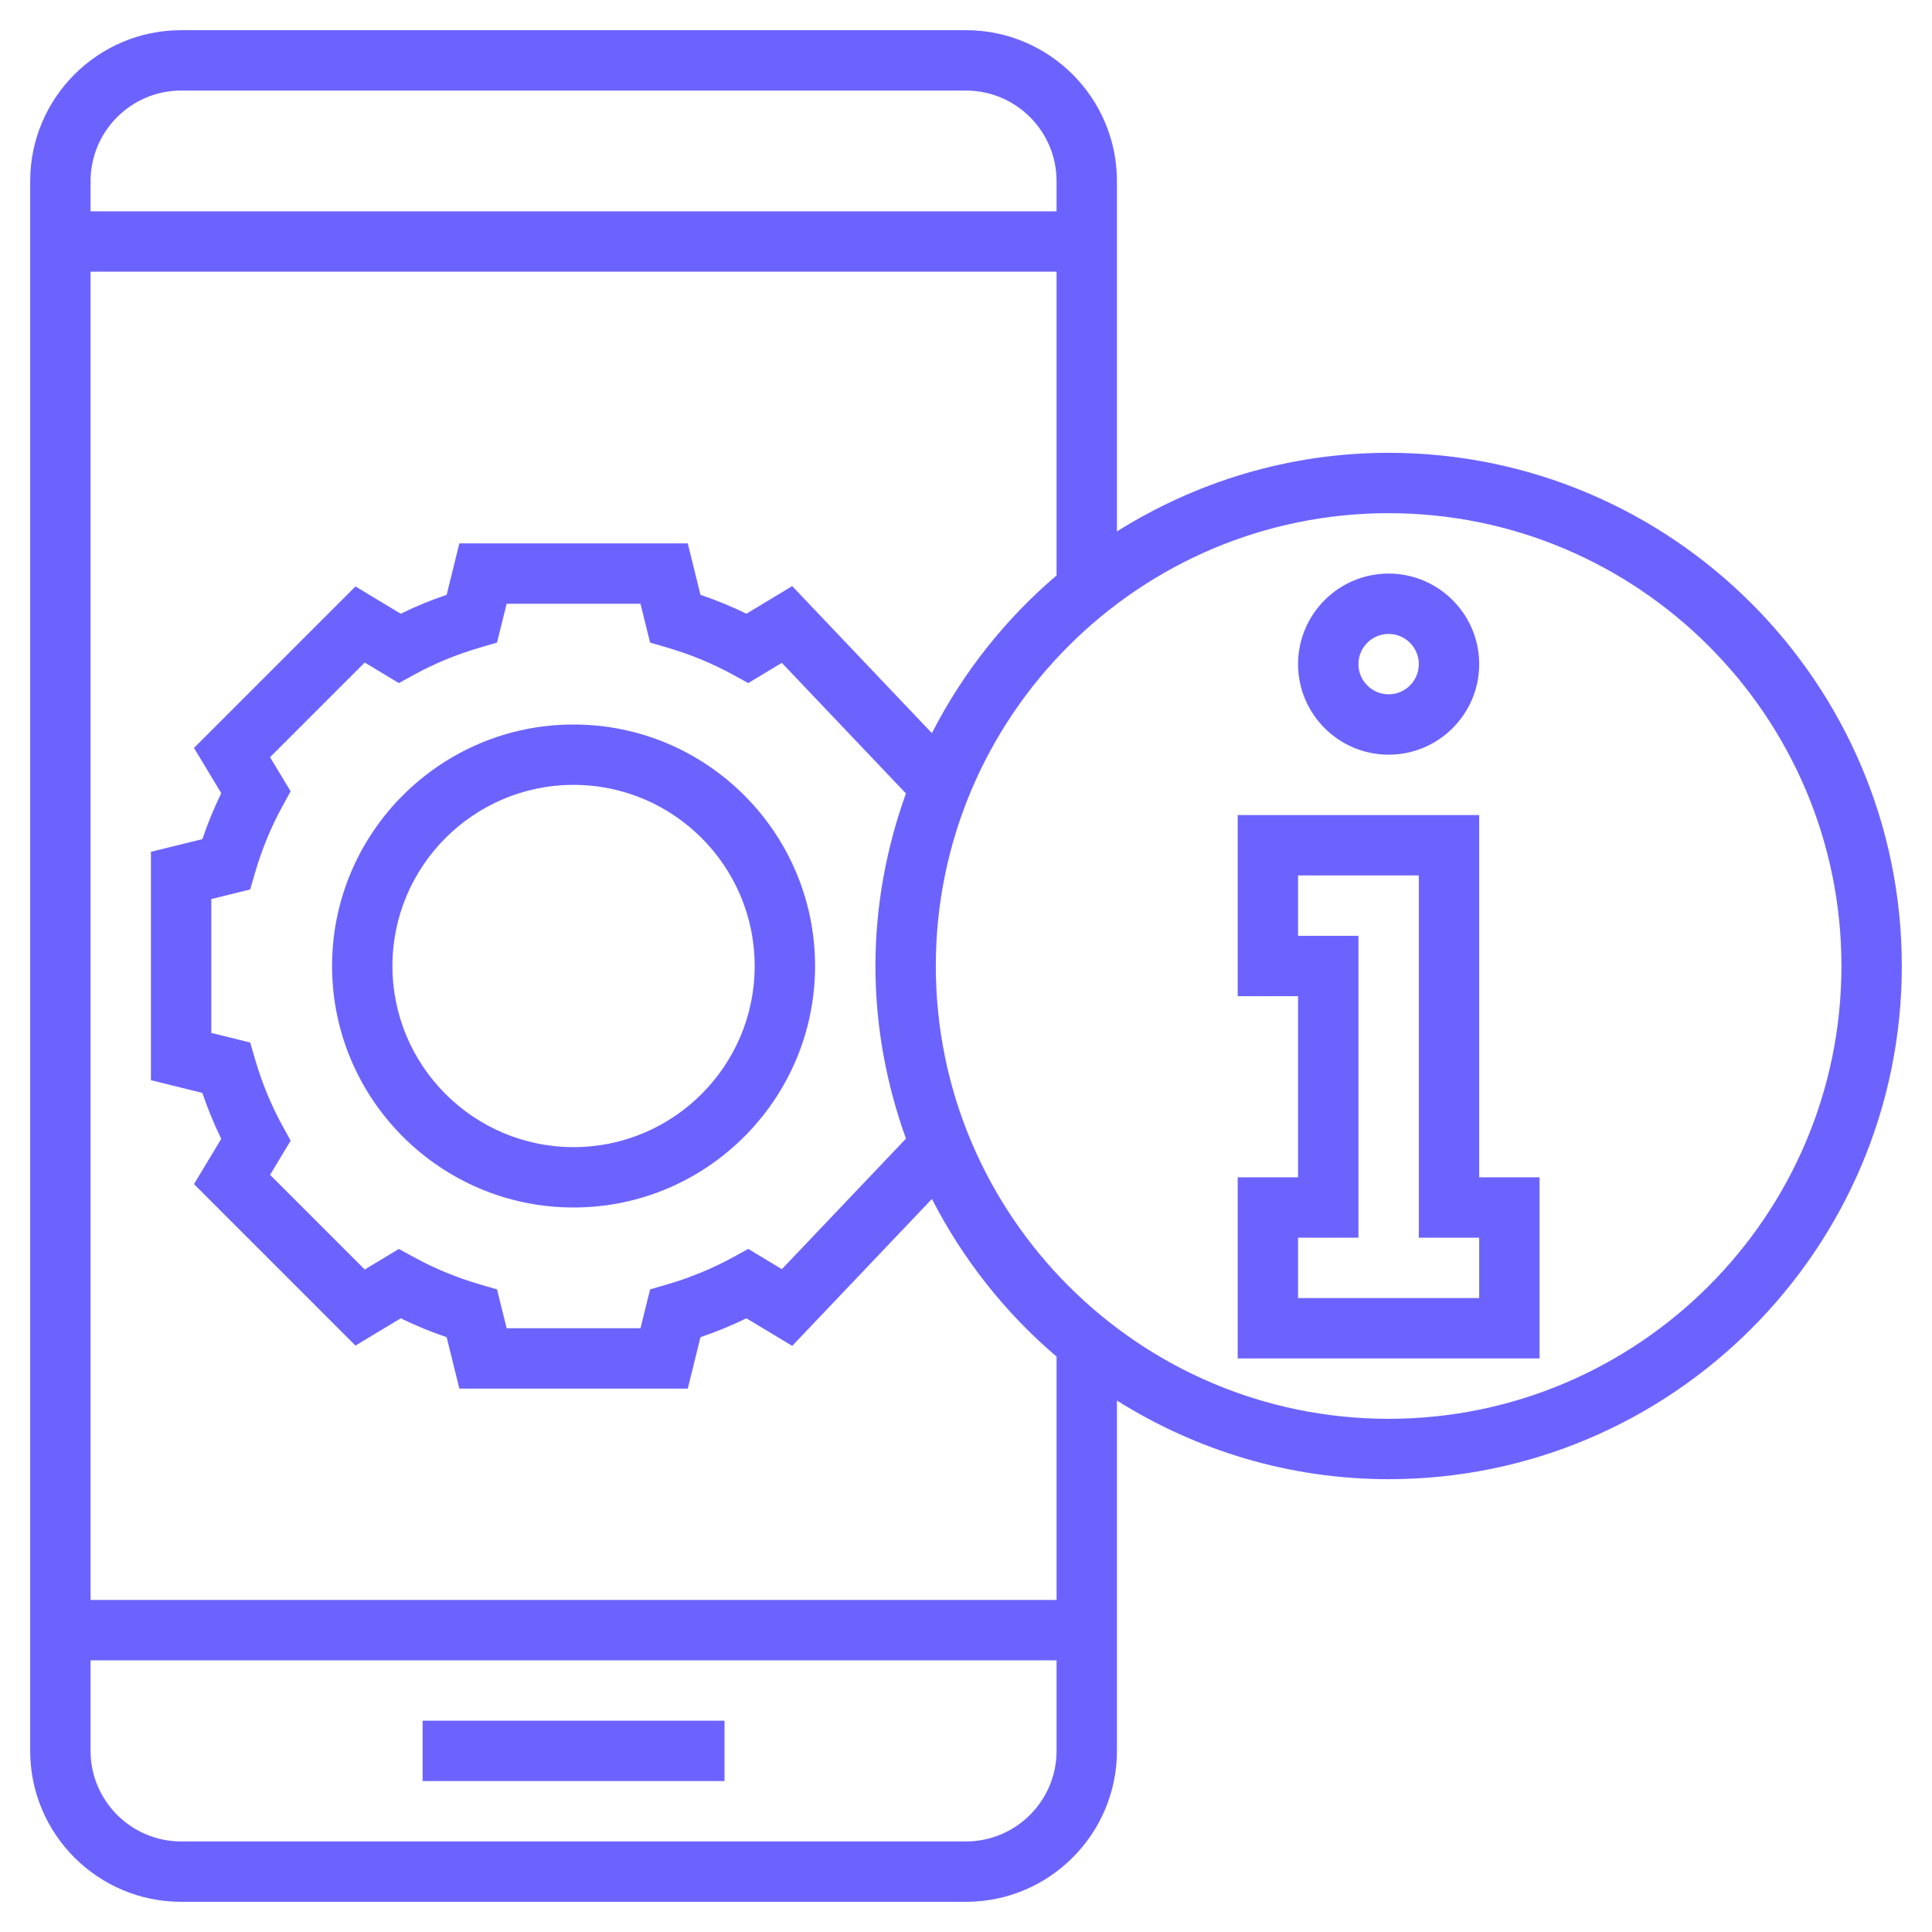
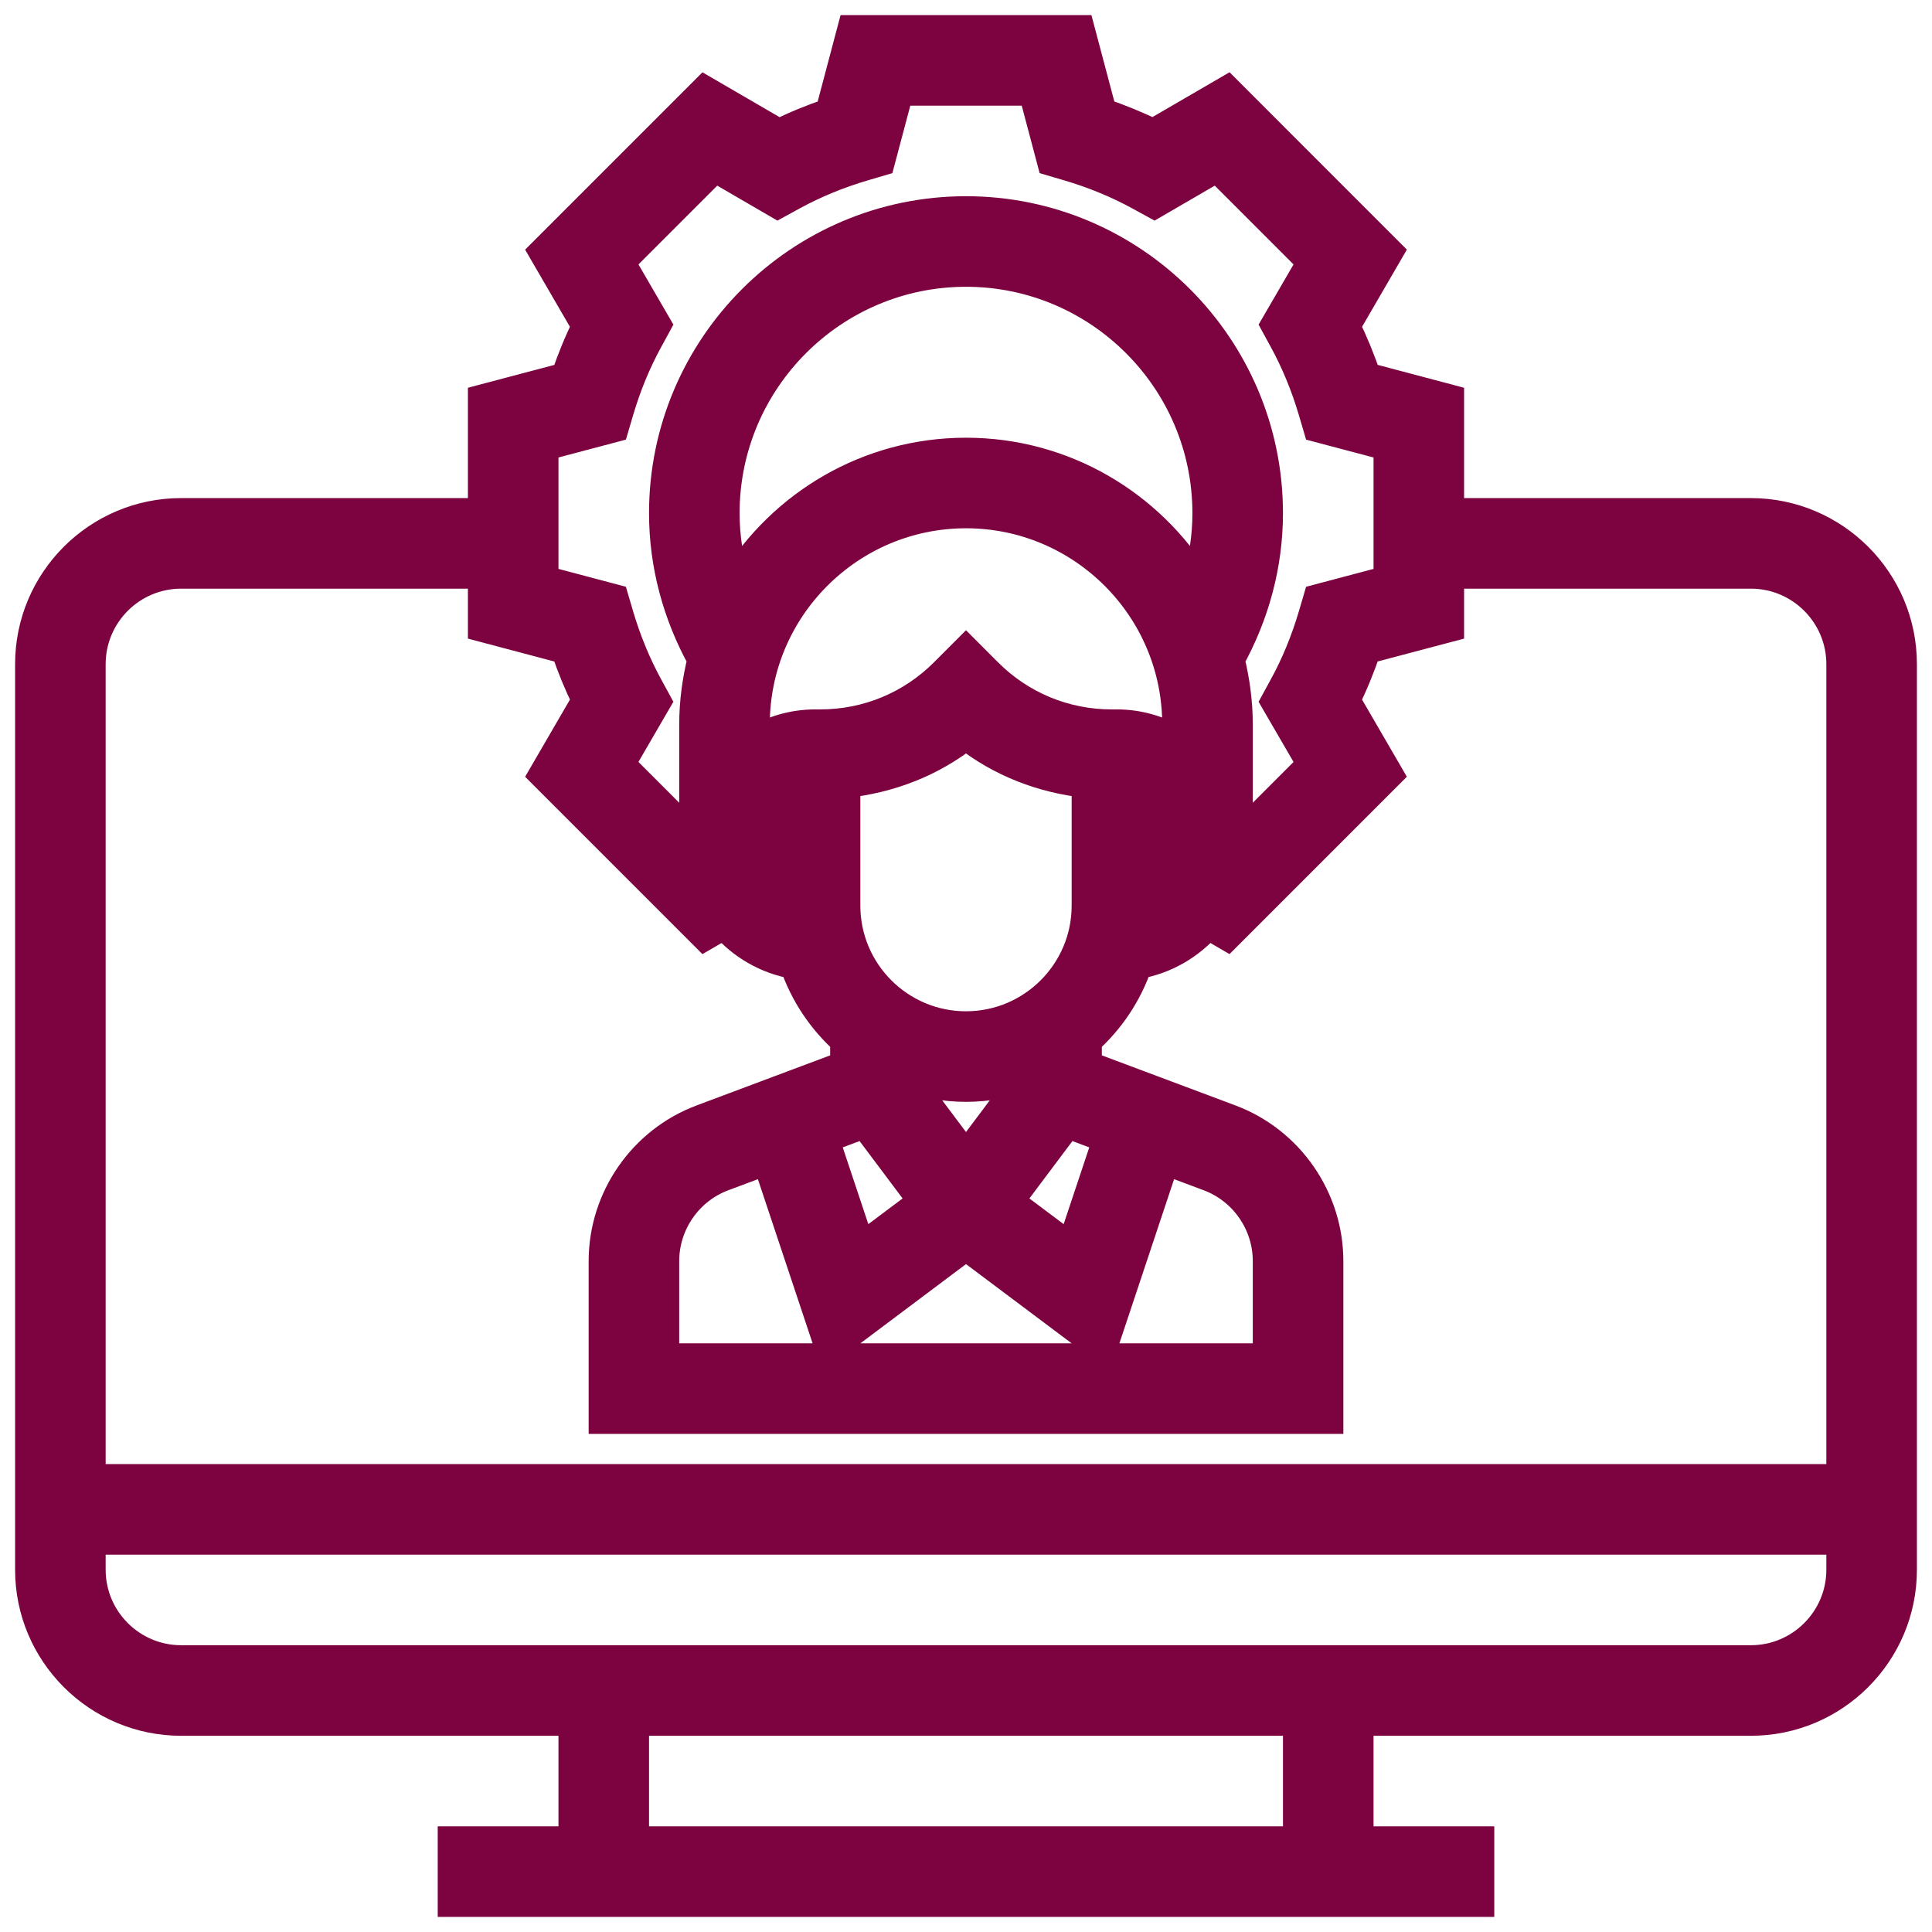
- <svg xmlns="http://www.w3.org/2000/svg" fill="#6C63FF" width="800px" height="800px" viewBox="0 0 64 64" id="Layer_1_1_" version="1.1" xml:space="preserve">
+ <svg xmlns="http://www.w3.org/2000/svg" fill="#7D0240" width="800px" height="800px" viewBox="0 0 64 64" id="Layer_1_1_" version="1.1" xml:space="preserve" stroke="#7D0240">
  <g id="SVGRepo_bgCarrier" stroke-width="0" />
  <g id="SVGRepo_tracerCarrier" stroke-linecap="round" stroke-linejoin="round" />
  <g id="SVGRepo_iconCarrier">
-     <g>
-       <rect height="2" width="10" x="14" y="57" />
-       <path d="M19,40c4.411,0,8-3.589,8-8s-3.589-8-8-8s-8,3.589-8,8S14.589,40,19,40z M19,26c3.309,0,6,2.691,6,6s-2.691,6-6,6 s-6-2.691-6-6S15.691,26,19,26z" />
-       <path d="M46,15c-3.307,0-6.386,0.964-9,2.604V6c0-2.757-2.243-5-5-5H6C3.243,1,1,3.243,1,6v52c0,2.757,2.243,5,5,5h26 c2.757,0,5-2.243,5-5V46.396C39.614,48.036,42.693,49,46,49c9.374,0,17-7.626,17-17S55.374,15,46,15z M6,3h26c1.654,0,3,1.346,3,3 v1H3V6C3,4.346,4.346,3,6,3z M32,61H6c-1.654,0-3-1.346-3-3v-3h32v3C35,59.654,33.654,61,32,61z M35,53H3V9h32v10.062 c-1.699,1.446-3.104,3.221-4.13,5.224l-4.627-4.87l-1.517,0.914c-0.487-0.238-0.997-0.448-1.522-0.626L22.783,18h-7.566 l-0.421,1.704c-0.525,0.178-1.035,0.388-1.522,0.626l-1.499-0.903l-5.349,5.349l0.903,1.499c-0.237,0.487-0.447,0.996-0.625,1.522 L5,28.217v7.566l1.703,0.421c0.179,0.526,0.389,1.035,0.626,1.522l-0.903,1.499l5.349,5.349l1.499-0.903 c0.487,0.237,0.997,0.447,1.522,0.625L15.217,46h7.566l0.421-1.704c0.525-0.178,1.035-0.388,1.522-0.625l1.517,0.913l4.628-4.867 c1.026,2.002,2.43,3.776,4.129,5.222V53z M9.351,37.282c-0.371-0.677-0.675-1.415-0.902-2.194l-0.161-0.553L7,34.217v-4.434 l1.287-0.319l0.161-0.552c0.228-0.779,0.531-1.517,0.903-2.194l0.276-0.505l-0.681-1.13l3.136-3.136l1.13,0.681l0.505-0.277 c0.678-0.372,1.416-0.676,2.194-0.903l0.553-0.161L16.783,20h4.434l0.318,1.287l0.553,0.161c0.778,0.227,1.517,0.531,2.194,0.903 l0.505,0.277l1.112-0.67l4.111,4.326C29.368,28.073,29,29.992,29,32c0,2.009,0.368,3.928,1.011,5.719l-4.111,4.324l-1.112-0.671 l-0.505,0.276c-0.678,0.372-1.416,0.677-2.194,0.903l-0.553,0.161L21.217,44h-4.434l-0.318-1.287l-0.553-0.161 c-0.778-0.227-1.517-0.531-2.194-0.903l-0.505-0.276l-1.13,0.681l-3.136-3.136l0.681-1.13L9.351,37.282z M46,47 c-8.271,0-15-6.729-15-15c0-8.271,6.729-15,15-15s15,6.729,15,15C61,40.271,54.271,47,46,47z" />
-       <path d="M46,25c1.654,0,3-1.346,3-3s-1.346-3-3-3s-3,1.346-3,3S44.346,25,46,25z M46,21c0.552,0,1,0.449,1,1s-0.448,1-1,1 s-1-0.449-1-1S45.448,21,46,21z" />
-       <path d="M49,27h-8v6h2v6h-2v6h10v-6h-2V27z M49,43h-6v-2h2V31h-2v-2h4v12h2V43z" />
-     </g>
+     <path d="M58,17H48v-3.77l-2.747-0.728c-0.198-0.589-0.432-1.158-0.698-1.7l1.424-2.452l-5.33-5.331l-2.451,1.425 c-0.544-0.267-1.112-0.5-1.7-0.699L35.77,1H28.23l-0.728,2.747c-0.588,0.198-1.156,0.432-1.7,0.699l-2.451-1.425l-5.33,5.331 l1.424,2.452c-0.267,0.542-0.5,1.111-0.698,1.7L16,13.23V17H6c-2.757,0-5,2.243-5,5v30c0,2.757,2.243,5,5,5h13v4h-4v2h34v-2h-4v-4 h13c2.757,0,5-2.243,5-5V22C63,19.243,60.757,17,58,17z M18,14.77l2.334-0.618l0.159-0.54c0.247-0.837,0.573-1.63,0.971-2.356 l0.27-0.495l-1.21-2.083l3.154-3.154l2.082,1.21l0.495-0.271c0.729-0.398,1.521-0.724,2.355-0.969l0.54-0.159L29.77,3h4.461 l0.619,2.335l0.54,0.159c0.834,0.245,1.627,0.571,2.355,0.969l0.495,0.271l2.082-1.21l3.154,3.154l-1.21,2.083l0.27,0.495 c0.397,0.727,0.724,1.52,0.971,2.356l0.159,0.54L46,14.77v4.461l-2.334,0.618l-0.159,0.54c-0.247,0.837-0.573,1.63-0.971,2.356 l-0.27,0.495l1.21,2.083L41,27.799V24c0-0.745-0.101-1.465-0.272-2.158C41.549,20.364,42,18.705,42,17c0-5.514-4.486-10-10-10 s-10,4.486-10,10c0,1.704,0.451,3.362,1.273,4.842C23.101,22.535,23,23.255,23,24v3.799l-2.477-2.477l1.21-2.083l-0.27-0.495 c-0.397-0.727-0.724-1.52-0.971-2.356l-0.159-0.54L18,19.23V14.77z M26,29.722c-0.595-0.347-1-0.985-1-1.722s0.405-1.375,1-1.722 V29.722z M24,17c0-4.411,3.589-8,8-8s8,3.589,8,8c0,0.784-0.121,1.555-0.342,2.295C38.072,16.723,35.237,15,32,15 c-3.237,0-6.071,1.723-7.657,4.295C24.121,18.554,24,17.783,24,17z M37,24h-0.172c-1.557,0-3.021-0.606-4.121-1.707L32,21.585 l-0.707,0.708C30.192,23.394,28.729,24,27.172,24H27c-0.732,0-1.409,0.212-2,0.556V24c0-3.86,3.141-7,7-7s7,3.14,7,7v0.556 C38.409,24.212,37.732,24,37,24z M34,35.667l-2,2.666l-2-2.666V35.65c0.627,0.223,1.298,0.35,2,0.35s1.373-0.128,2-0.35V35.667z M28.65,37.2l1.95,2.6l-2.09,1.567l-1.22-3.658L28.65,37.2z M25.417,38.412l2.073,6.221L32,41.25l4.51,3.382l2.073-6.221l1.47,0.551 C41.218,39.399,42,40.528,42,41.772V45H22v-3.228c0-1.244,0.782-2.373,1.947-2.81L25.417,38.412z M35.49,41.367L33.4,39.8l1.95-2.6 l1.36,0.51L35.49,41.367z M32,34c-2.206,0-4-1.794-4-4v-4.068c1.464-0.154,2.845-0.688,4-1.596c1.155,0.909,2.536,1.442,4,1.596V30 C36,32.206,34.206,34,32,34z M38,26.278c0.595,0.347,1,0.985,1,1.722s-0.405,1.375-1,1.722V26.278z M6,19h10v1.77l2.747,0.728 c0.198,0.589,0.432,1.158,0.698,1.7l-1.424,2.452l5.33,5.331l0.64-0.372c0.593,0.684,1.404,1.165,2.334,1.324 C26.66,32.914,27.243,33.78,28,34.46v0.847l-4.756,1.783C21.304,37.818,20,39.7,20,41.772V47h24v-5.228 c0-2.072-1.304-3.954-3.244-4.683L36,35.307V34.46c0.757-0.679,1.34-1.545,1.675-2.528c0.929-0.159,1.74-0.641,2.333-1.324 l0.64,0.372l5.33-5.331l-1.424-2.452c0.267-0.542,0.5-1.111,0.698-1.7L48,20.77V19h10c1.654,0,3,1.346,3,3v27H3V22 C3,20.346,4.346,19,6,19z M43,61H21v-4h22V61z M58,55H6c-1.654,0-3-1.346-3-3v-1h58v1C61,53.654,59.654,55,58,55z" />
  </g>
</svg>
